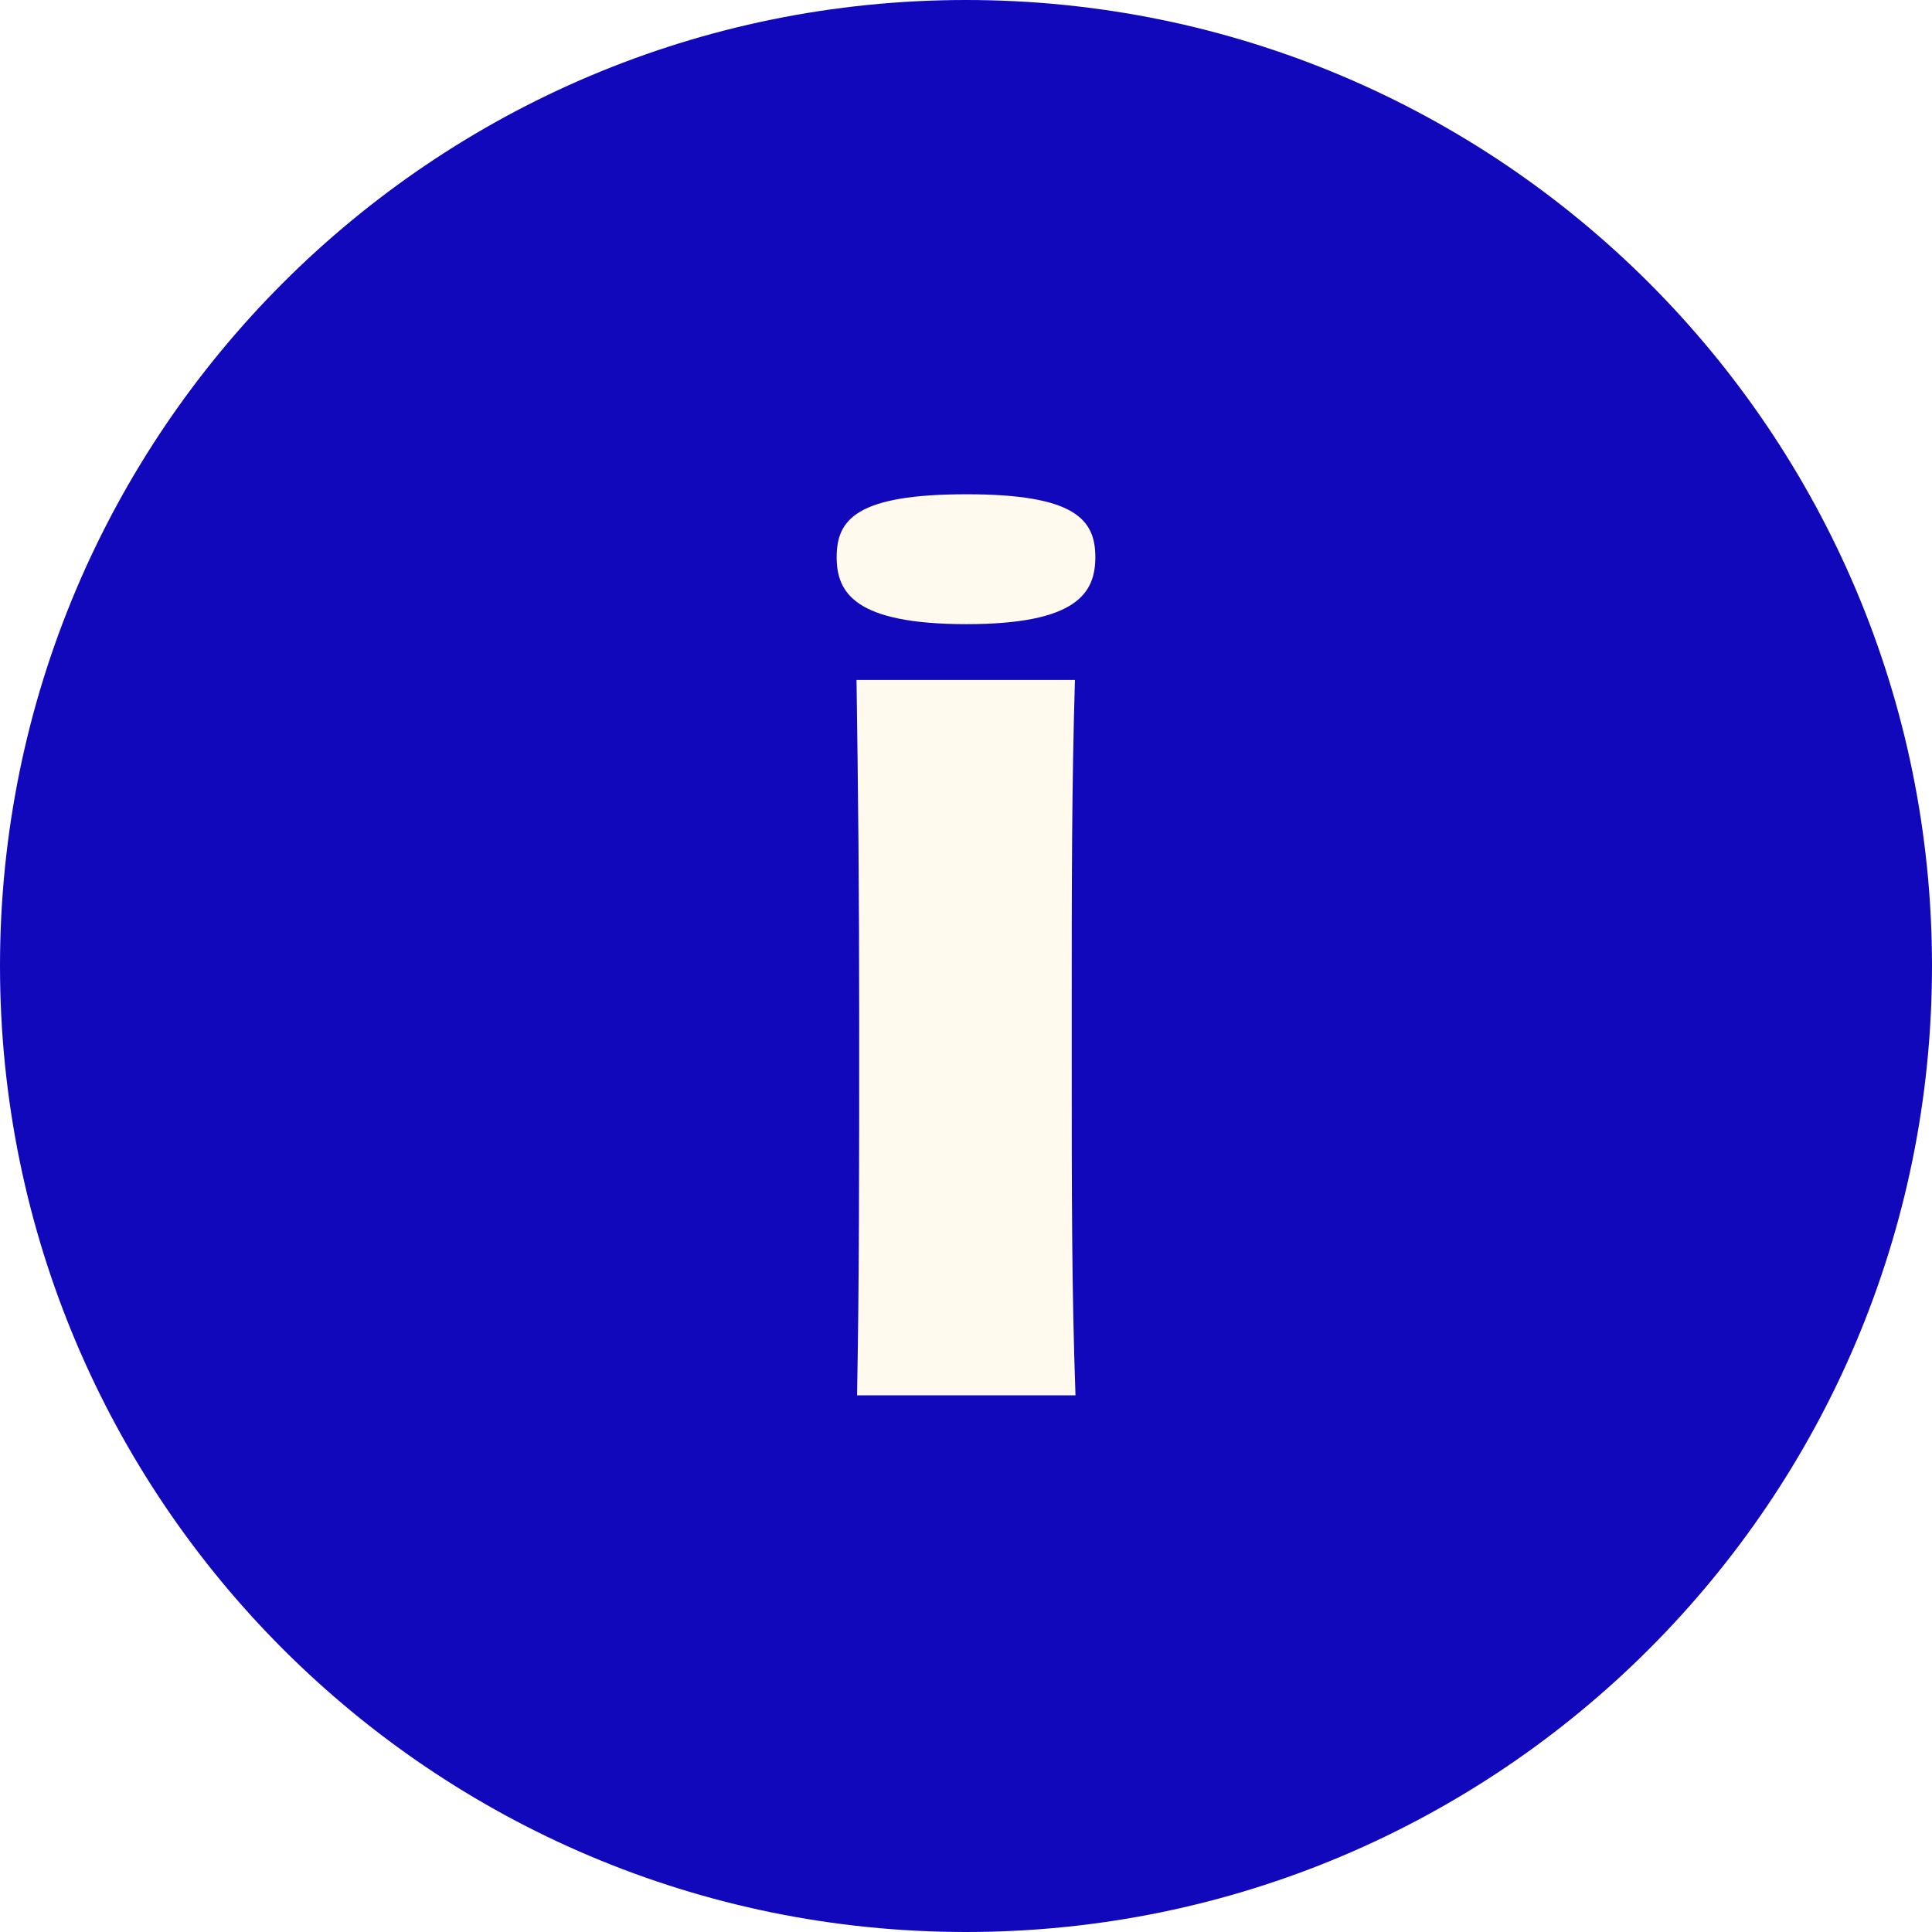
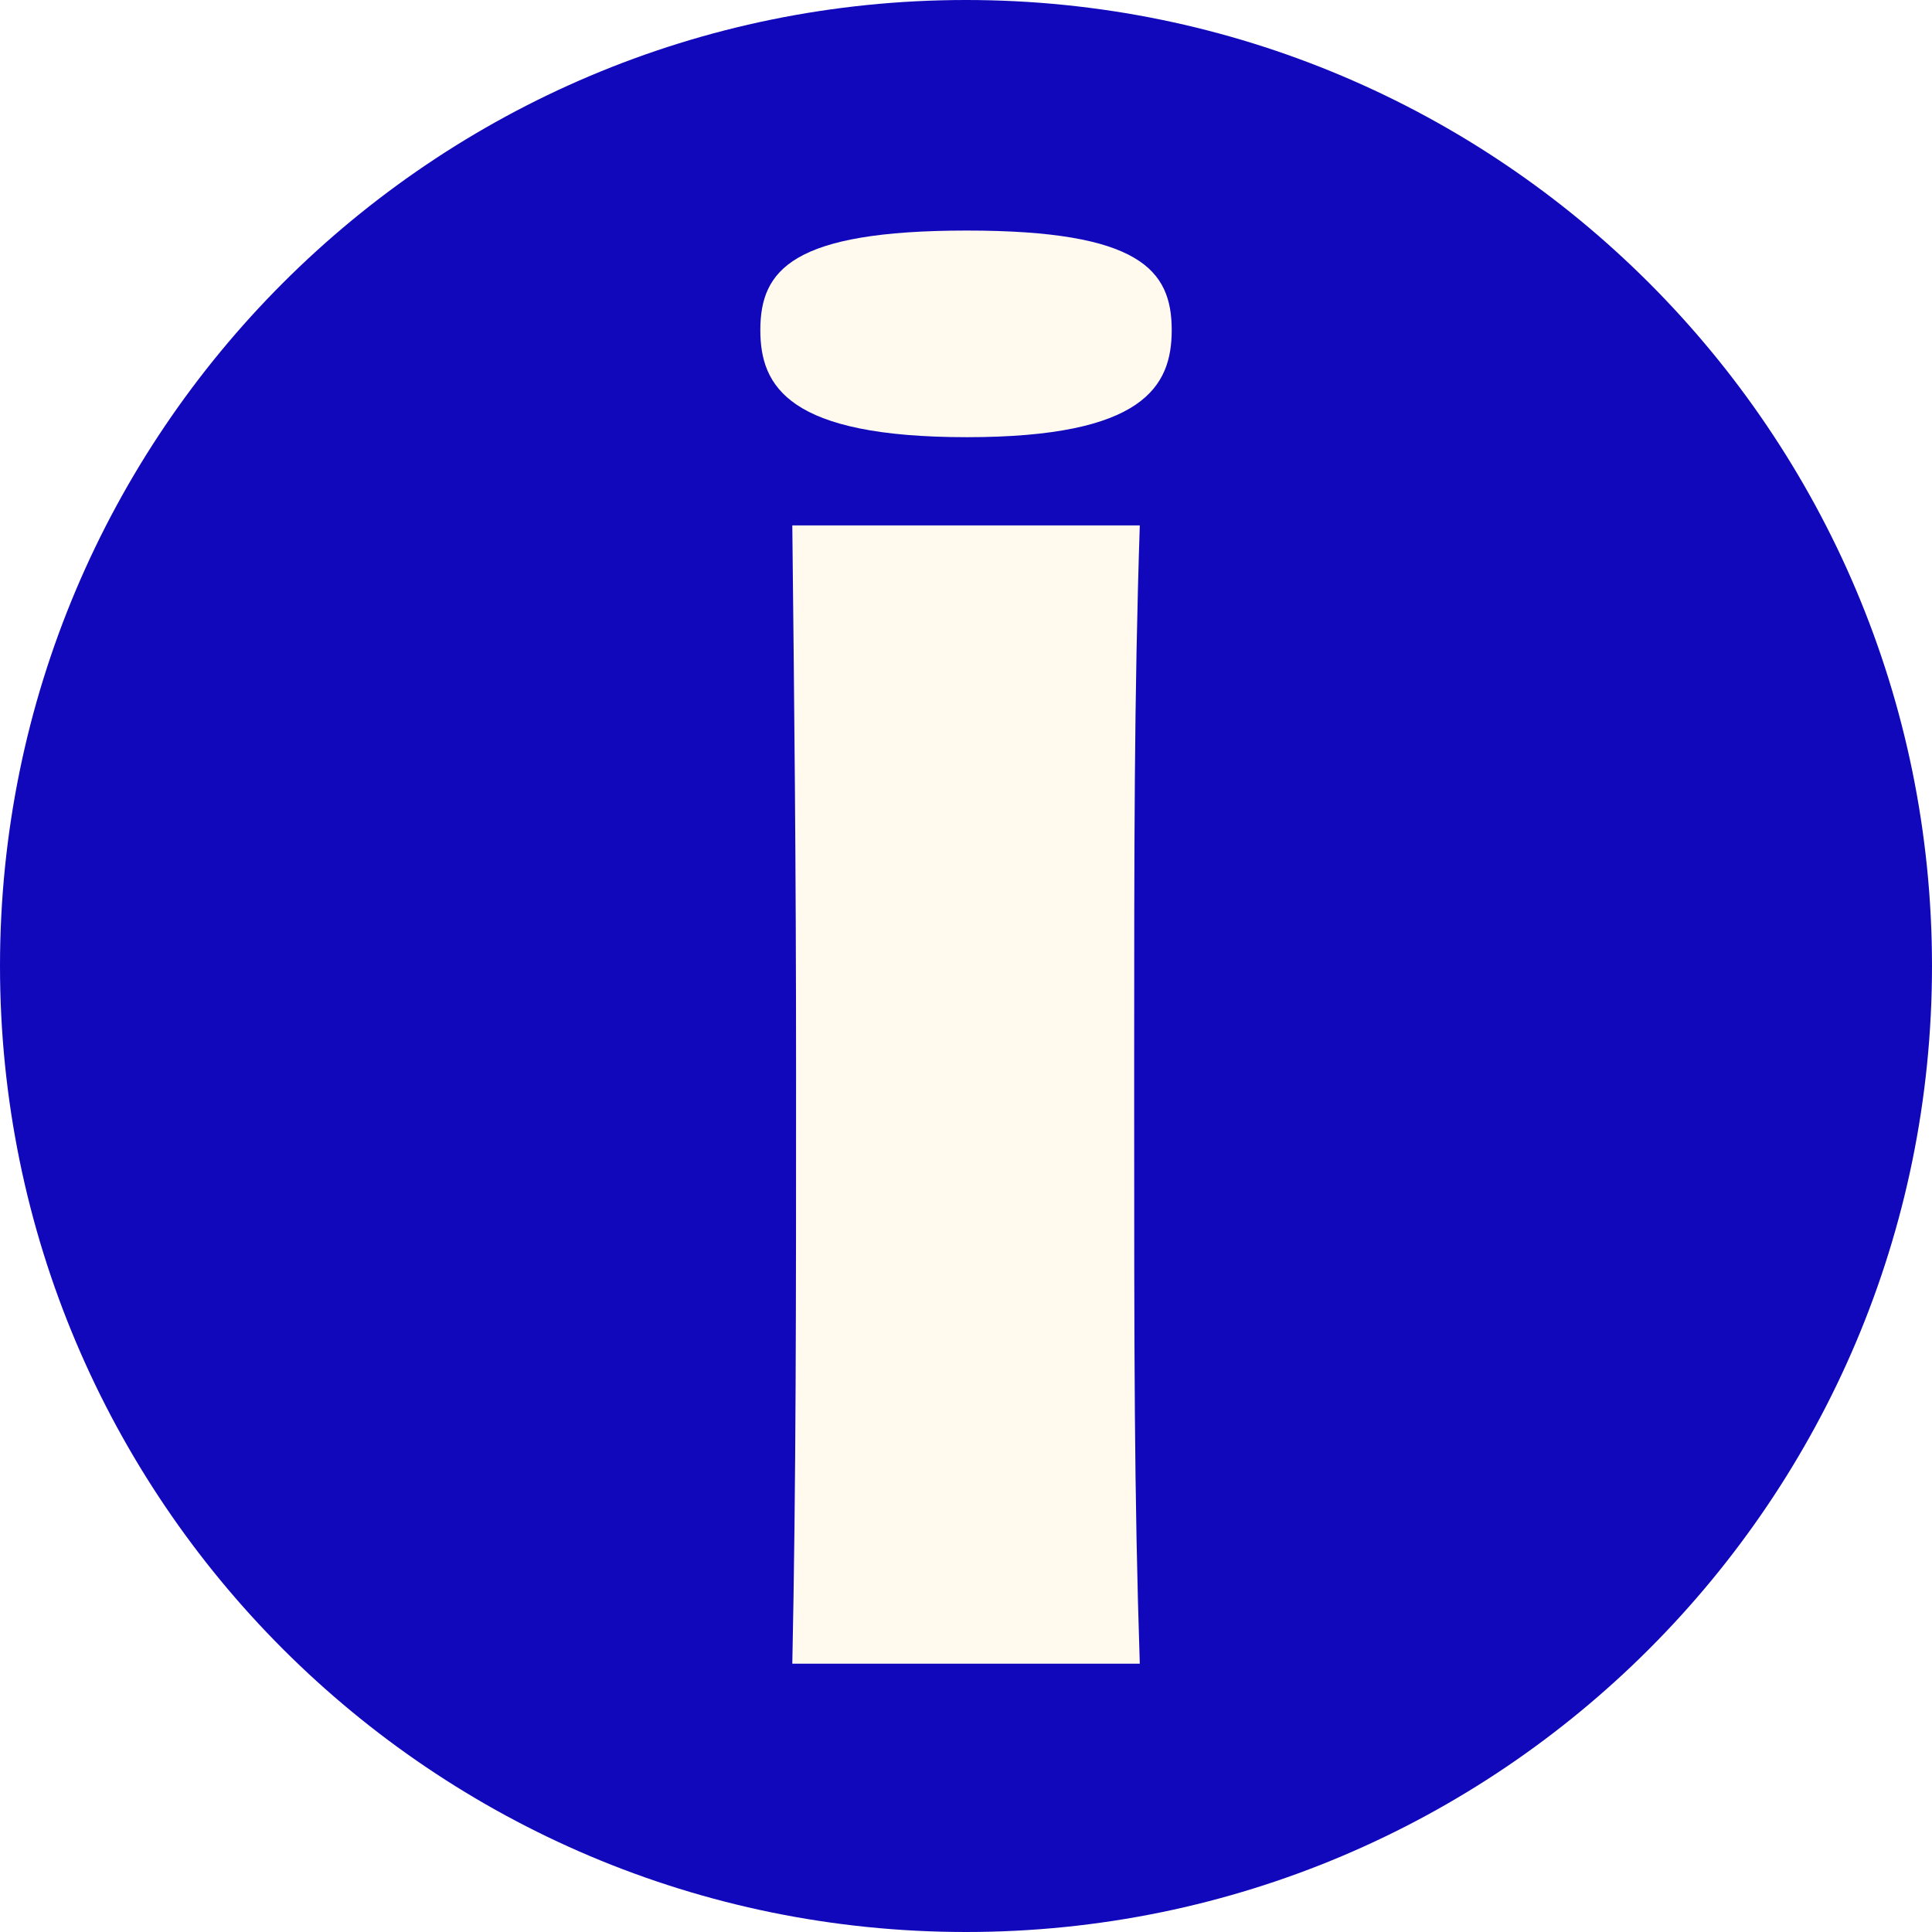
- <svg xmlns="http://www.w3.org/2000/svg" width="36" height="36" fill="none">
-   <circle cx="18" cy="18" r="17" fill="#1108BB" stroke="#1108BB" stroke-width="2" />
-   <path fill="#FFF9EE" d="M20.04 26h-4.07c.04-2.11.04-4.25.04-6.9 0-2.52-.02-4.39-.05-6.43h4.07c-.06 2-.06 3.78-.06 6.27v.57c0 2.82 0 4.49.07 6.49m.37-15.62c0 .66-.33 1.25-2.4 1.25-2.09 0-2.42-.59-2.42-1.25 0-.7.37-1.17 2.42-1.17 2.02 0 2.4.47 2.4 1.17" />
+ <svg xmlns="http://www.w3.org/2000/svg" width="42" height="42" viewBox="0 0 42 42" fill="none">
+   <path fill="#1108BB" d="M42 21a21 21 0 0 1-21 21A21 21 0 0 1 0 21a21 21 0 0 1 42 0" />
+   <path d="M24.778 36.167h-7.554c.082-3.92.082-7.881.082-12.822 0-4.655-.041-8.126-.082-11.923h7.554c-.122 3.716-.122 7.023-.122 11.638v1.062c0 5.227 0 8.33.122 12.046m.694-28.992c0 1.225-.613 2.328-4.451 2.328-3.879 0-4.492-1.103-4.492-2.328 0-1.307.694-2.164 4.492-2.164 3.757 0 4.451.858 4.451 2.164" fill="#FFF9EE" />
</svg>
